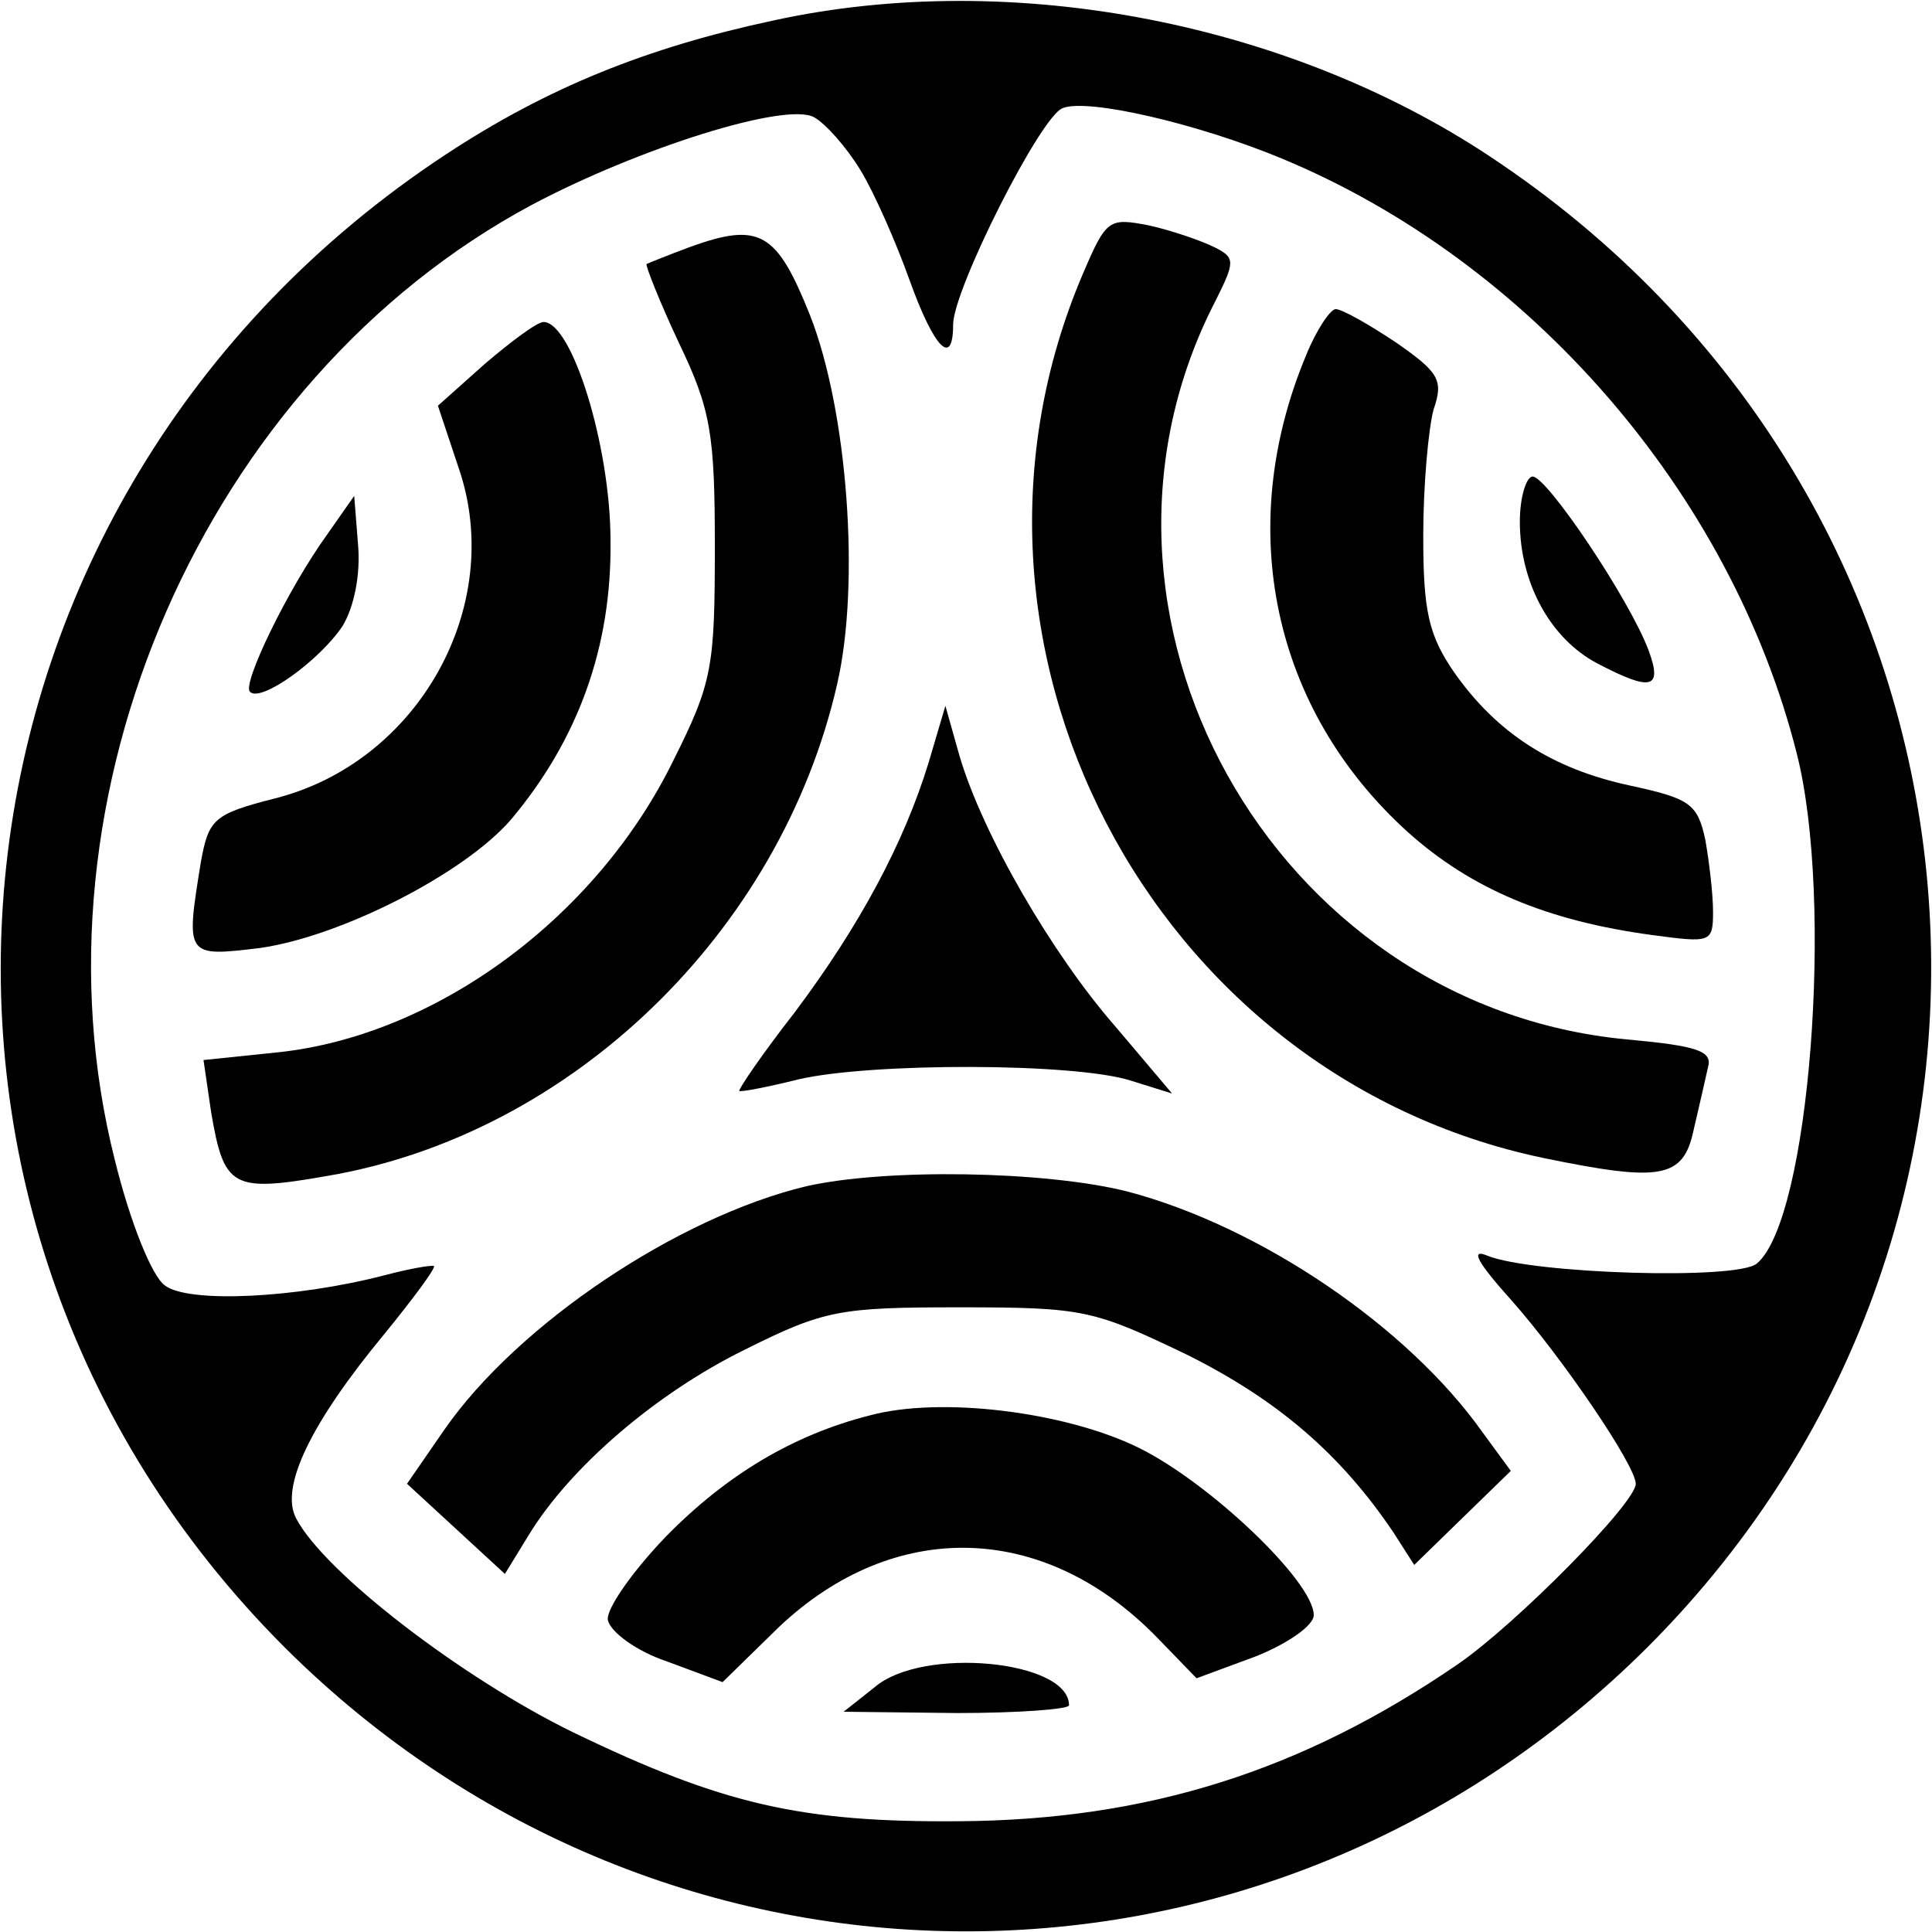
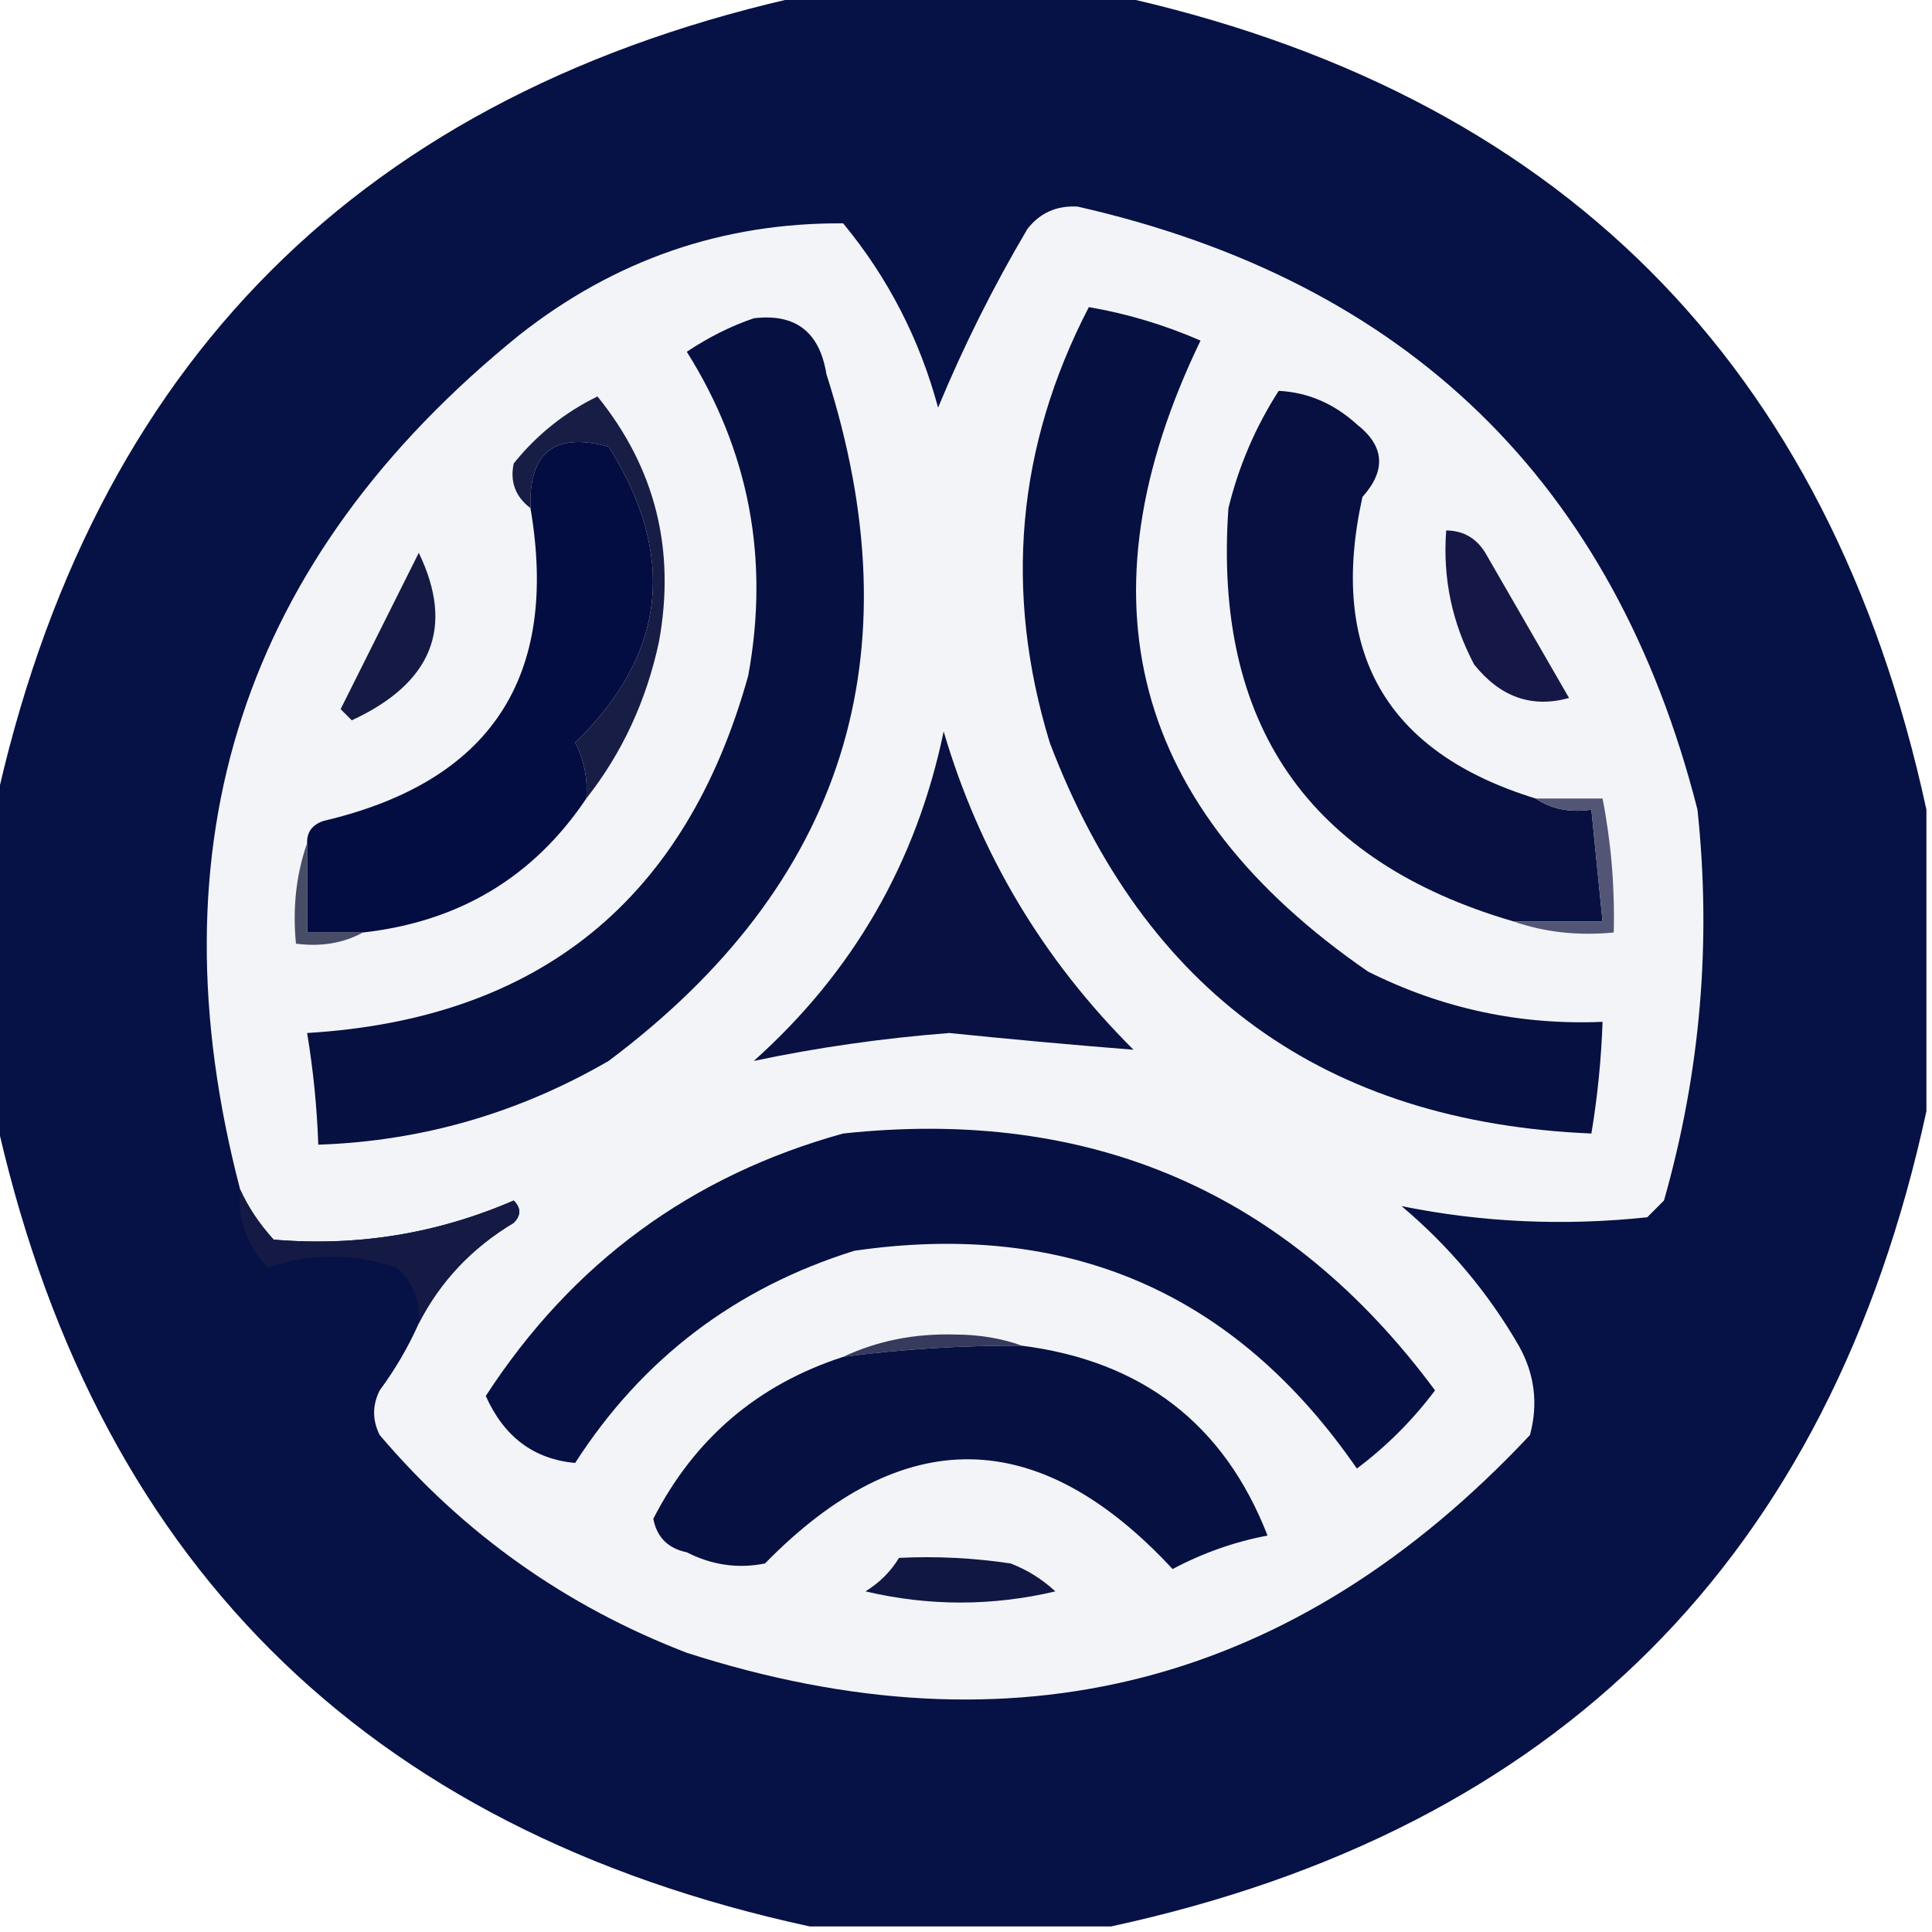
- <svg xmlns="http://www.w3.org/2000/svg" version="1.0" width="150pt" height="150pt" viewBox="0 0 150 150" preserveAspectRatio="xMidYMid meet">
-   <g transform="translate(0,150) scale(0.1,-0.1)" fill="#000000" stroke="none">
-     <path d="M600 1484 c-98 -21 -175 -52 -254 -104 -404 -266 -464 -820 -125 -1159 295 -294 763 -294 1058 0 335 335 281 884 -114 1152 -159 109 -378 152 -565 111z m68 -116 c11 -18 28 -57 38 -85 19 -53 34 -69 34 -35 0 27 68 162 85 168 19 8 105 -12 170 -39 193 -80 349 -260 400 -462 29 -114 10 -362 -31 -396 -15 -13 -174 -8 -209 6 -14 6 -8 -5 18 -34 40 -45 97 -129 97 -143 0 -15 -93 -109 -138 -140 -121 -83 -241 -121 -387 -122 -123 -1 -184 13 -300 69 -86 42 -193 124 -215 166 -13 24 11 74 69 144 22 27 39 50 38 52 -2 1 -19 -2 -38 -7 -69 -18 -153 -22 -171 -8 -10 7 -27 49 -39 98 -71 282 70 605 324 741 83 44 197 80 219 68 9 -5 25 -23 36 -41z" />
-     <path d="M841 1288 c-123 -287 52 -623 357 -687 92 -19 109 -16 117 22 4 17 9 39 11 48 4 13 -8 17 -63 22 -276 26 -445 331 -319 574 15 30 15 33 -1 41 -10 5 -33 13 -51 17 -31 6 -33 5 -51 -37z" />
-     <path d="M535 1308 c-16 -6 -31 -12 -33 -13 -1 -1 10 -29 25 -61 25 -52 28 -71 28 -159 0 -93 -2 -105 -32 -165 -60 -123 -185 -214 -307 -227 l-58 -6 6 -41 c10 -58 16 -62 90 -49 189 32 352 189 396 382 18 78 8 212 -21 286 -26 65 -39 73 -94 53z" />
-     <path d="M1014 1224 c-56 -134 -26 -275 79 -370 49 -44 108 -69 190 -80 45 -6 47 -6 47 18 0 14 -3 39 -6 56 -6 28 -12 32 -58 42 -61 13 -104 41 -137 88 -20 29 -24 48 -24 106 0 39 4 83 8 98 8 23 4 29 -29 52 -21 14 -42 26 -47 26 -4 0 -15 -16 -23 -36z" />
-     <path d="M377 1218 l-37 -33 16 -48 c37 -107 -31 -229 -143 -257 -47 -12 -51 -16 -57 -49 -12 -74 -12 -74 46 -67 63 9 159 58 195 100 52 62 78 134 77 216 0 74 -30 170 -52 170 -5 0 -25 -15 -45 -32z" />
-     <path d="M1180 1095 c0 -48 24 -91 60 -110 42 -22 51 -20 40 10 -15 40 -79 135 -90 135 -5 0 -10 -16 -10 -35z" />
-     <path d="M254 1085 c-31 -43 -66 -116 -60 -122 8 -9 54 24 72 51 9 15 14 40 12 63 l-3 38 -21 -30z" />
-     <path d="M721 908 c-19 -62 -53 -126 -104 -194 -25 -32 -44 -60 -43 -61 1 -1 22 3 46 9 56 13 214 13 258 -1 l32 -10 -44 52 c-49 56 -103 149 -121 210 l-11 39 -13 -44z" />
-     <path d="M626 579 c-100 -24 -224 -107 -281 -189 l-29 -42 38 -35 38 -35 19 31 c32 52 98 109 167 143 62 31 74 33 167 33 97 0 104 -2 177 -37 70 -35 119 -77 160 -138 l16 -25 38 37 37 36 -22 30 c-58 82 -173 160 -276 187 -64 16 -187 18 -249 4z" />
-     <path d="M675 401 c-59 -15 -111 -46 -158 -94 -26 -27 -47 -57 -45 -65 2 -9 22 -24 46 -32 l43 -16 44 43 c89 84 205 82 293 -8 l31 -32 46 17 c25 10 45 24 45 32 0 26 -81 103 -136 130 -57 28 -154 40 -209 25z" />
-     <path d="M679 190 l-24 -19 88 -1 c48 0 87 3 87 6 0 35 -114 46 -151 14z" />
+ <svg xmlns="http://www.w3.org/2000/svg" version="1.1" width="173px" height="173px" style="shape-rendering:geometricPrecision; text-rendering:geometricPrecision; image-rendering:optimizeQuality; fill-rule:evenodd; clip-rule:evenodd">
+   <g>
+     <path style="opacity:0.978" fill="#010c41" d="M 72.5,-0.5 C 81.5,-0.5 90.5,-0.5 99.5,-0.5C 139.5,8.167 163.833,32.5 172.5,72.5C 172.5,81.5 172.5,90.5 172.5,99.5C 163.833,139.5 139.5,163.833 99.5,172.5C 90.5,172.5 81.5,172.5 72.5,172.5C 32.5,163.833 8.167,139.5 -0.5,99.5C -0.5,90.5 -0.5,81.5 -0.5,72.5C 8.167,32.5 32.5,8.167 72.5,-0.5 Z" />
+   </g>
+   <g>
+     <path style="opacity:1" fill="#f3f4f7" d="M 37.5,118.5 C 39.424,114.74 42.257,111.74 46,109.5C 46.667,108.833 46.667,108.167 46,107.5C 39.133,110.473 31.966,111.64 24.5,111C 23.219,109.591 22.219,108.091 21.5,106.5C 13.413,75.533 21.747,50.033 46.5,30C 55.058,23.259 64.725,19.926 75.5,20C 79.512,24.857 82.346,30.357 84,36.5C 86.283,30.991 88.95,25.658 92,20.5C 93.126,19.056 94.626,18.39 96.5,18.5C 126.043,25.21 144.543,43.21 152,72.5C 153.264,84.374 152.264,96.041 149,107.5C 148.5,108 148,108.5 147.5,109C 140.011,109.793 132.677,109.46 125.5,108C 129.752,111.581 133.252,115.748 136,120.5C 137.422,123.03 137.755,125.697 137,128.5C 115.967,150.924 90.801,157.424 61.5,148C 50.667,143.831 41.5,137.331 34,128.5C 33.333,127.167 33.333,125.833 34,124.5C 35.394,122.612 36.56,120.612 37.5,118.5 Z" />
+   </g>
+   <g>
+     <path style="opacity:1" fill="#061041" d="M 97.5,27.5 C 100.945,28.093 104.279,29.093 107.5,30.5C 96.352,53.588 101.352,72.421 122.5,87C 129.123,90.314 136.123,91.814 143.5,91.5C 143.384,94.86 143.051,98.193 142.5,101.5C 118.656,100.493 102.489,88.826 94,66.5C 89.87,52.973 91.037,39.973 97.5,27.5 Z" />
+   </g>
+   <g>
+     <path style="opacity:1" fill="#181d45" d="M 52.5,71.5 C 52.643,69.738 52.309,68.071 51.5,66.5C 59.651,58.593 60.651,49.759 54.5,40C 49.662,38.672 47.329,40.506 47.5,45.5C 46.152,44.473 45.652,43.14 46,41.5C 48.067,38.93 50.567,36.93 53.5,35.5C 58.686,41.909 60.519,49.243 59,57.5C 57.867,62.772 55.7,67.439 52.5,71.5 Z" />
+   </g>
+   <g>
+     <path style="opacity:1" fill="#030d41" d="M 52.5,71.5 C 47.78,78.535 41.114,82.535 32.5,83.5C 30.833,83.5 29.167,83.5 27.5,83.5C 27.5,80.833 27.5,78.167 27.5,75.5C 27.47,74.503 27.97,73.836 29,73.5C 43.924,69.992 50.09,60.659 47.5,45.5C 47.329,40.506 49.662,38.672 54.5,40C 60.651,49.759 59.651,58.593 51.5,66.5C 52.309,68.071 52.643,69.738 52.5,71.5 Z" />
+   </g>
+   <g>
+     <path style="opacity:1" fill="#061041" d="M 67.5,28.5 C 71.224,28.05 73.391,29.717 74,33.5C 82.077,58.708 75.577,79.208 54.5,95C 46.419,99.685 37.752,102.185 28.5,102.5C 28.384,99.14 28.051,95.807 27.5,92.5C 48.252,91.252 61.419,80.585 67,60.5C 68.917,50.053 67.084,40.387 61.5,31.5C 63.444,30.199 65.444,29.199 67.5,28.5 Z" />
+   </g>
+   <g>
+     <path style="opacity:1" fill="#151846" d="M 129.5,47.5 C 131.017,47.511 132.184,48.177 133,49.5C 135.5,53.833 138,58.167 140.5,62.5C 137.171,63.425 134.337,62.425 132,59.5C 130.011,55.747 129.178,51.747 129.5,47.5 Z" />
+   </g>
+   <g>
+     <path style="opacity:1" fill="#151a45" d="M 37.5,49.5 C 40.712,56.158 38.712,61.158 31.5,64.5C 31.167,64.167 30.833,63.833 30.5,63.5C 32.844,58.811 35.178,54.145 37.5,49.5 Z" />
+   </g>
+   <g>
+     <path style="opacity:1" fill="#071041" d="M 137.5,71.5 C 138.919,72.451 140.585,72.784 142.5,72.5C 142.833,75.833 143.167,79.167 143.5,82.5C 140.833,82.5 138.167,82.5 135.5,82.5C 117.136,77.141 108.636,64.807 110,45.5C 110.92,41.737 112.42,38.237 114.5,35C 117.098,35.126 119.431,36.126 121.5,38C 123.978,39.938 124.145,42.105 122,44.5C 118.931,58.373 124.097,67.373 137.5,71.5 Z" />
+   </g>
+   <g>
+     <path style="opacity:1" fill="#525575" d="M 137.5,71.5 C 139.5,71.5 141.5,71.5 143.5,71.5C 144.272,75.452 144.605,79.452 144.5,83.5C 141.287,83.81 138.287,83.477 135.5,82.5C 138.167,82.5 140.833,82.5 143.5,82.5C 143.167,79.167 142.833,75.833 142.5,72.5C 140.585,72.784 138.919,72.451 137.5,71.5 Z" />
+   </g>
+   <g>
+     <path style="opacity:1" fill="#081142" d="M 84.5,65.5 C 87.709,76.41 93.375,85.91 101.5,94C 96.043,93.566 90.543,93.066 85,92.5C 79.036,92.964 73.203,93.797 67.5,95C 76.397,87.042 82.063,77.208 84.5,65.5 Z" />
+   </g>
+   <g>
+     <path style="opacity:1" fill="#474d67" d="M 27.5,75.5 C 27.5,78.167 27.5,80.833 27.5,83.5C 29.167,83.5 30.833,83.5 32.5,83.5C 30.735,84.461 28.735,84.795 26.5,84.5C 26.19,81.287 26.523,78.287 27.5,75.5 Z" />
+   </g>
+   <g>
+     <path style="opacity:1" fill="#061042" d="M 75.5,101.5 C 97.715,99.116 115.381,106.783 128.5,124.5C 126.5,127.167 124.167,129.5 121.5,131.5C 110.613,115.727 95.613,109.227 76.5,112C 65.841,115.332 57.508,121.665 51.5,131C 47.797,130.66 45.13,128.66 43.5,125C 51.226,113.1 61.893,105.267 75.5,101.5 Z" />
+   </g>
+   <g>
+     <path style="opacity:1" fill="#151a44" d="M 21.5,106.5 C 22.219,108.091 23.219,109.591 24.5,111C 31.966,111.64 39.133,110.473 46,107.5C 46.667,108.167 46.667,108.833 46,109.5C 42.257,111.74 39.424,114.74 37.5,118.5C 37.672,116.508 37.005,114.842 35.5,113.5C 31.62,112.205 27.786,112.205 24,113.5C 22.097,111.559 21.264,109.226 21.5,106.5 Z" />
+   </g>
+   <g>
+     <path style="opacity:1" fill="#363b5d" d="M 91.5,120.5 C 86.138,120.472 80.805,120.806 75.5,121.5C 78.55,120.065 81.883,119.398 85.5,119.5C 87.697,119.505 89.697,119.838 91.5,120.5 Z" />
+   </g>
+   <g>
+     <path style="opacity:1" fill="#061041" d="M 91.5,120.5 C 102.291,121.875 109.625,127.542 113.5,137.5C 110.538,138.061 107.705,139.061 105,140.5C 93.003,127.563 80.837,127.396 68.5,140C 66.087,140.484 63.754,140.15 61.5,139C 59.82,138.653 58.82,137.653 58.5,136C 62.183,128.815 67.85,123.982 75.5,121.5C 80.805,120.806 86.138,120.472 91.5,120.5 Z" />
+   </g>
+   <g>
+     <path style="opacity:1" fill="#111743" d="M 80.5,139.5 C 83.85,139.335 87.183,139.502 90.5,140C 92.002,140.583 93.335,141.416 94.5,142.5C 88.833,143.833 83.167,143.833 77.5,142.5C 78.77,141.712 79.77,140.712 80.5,139.5 Z" />
  </g>
</svg>
